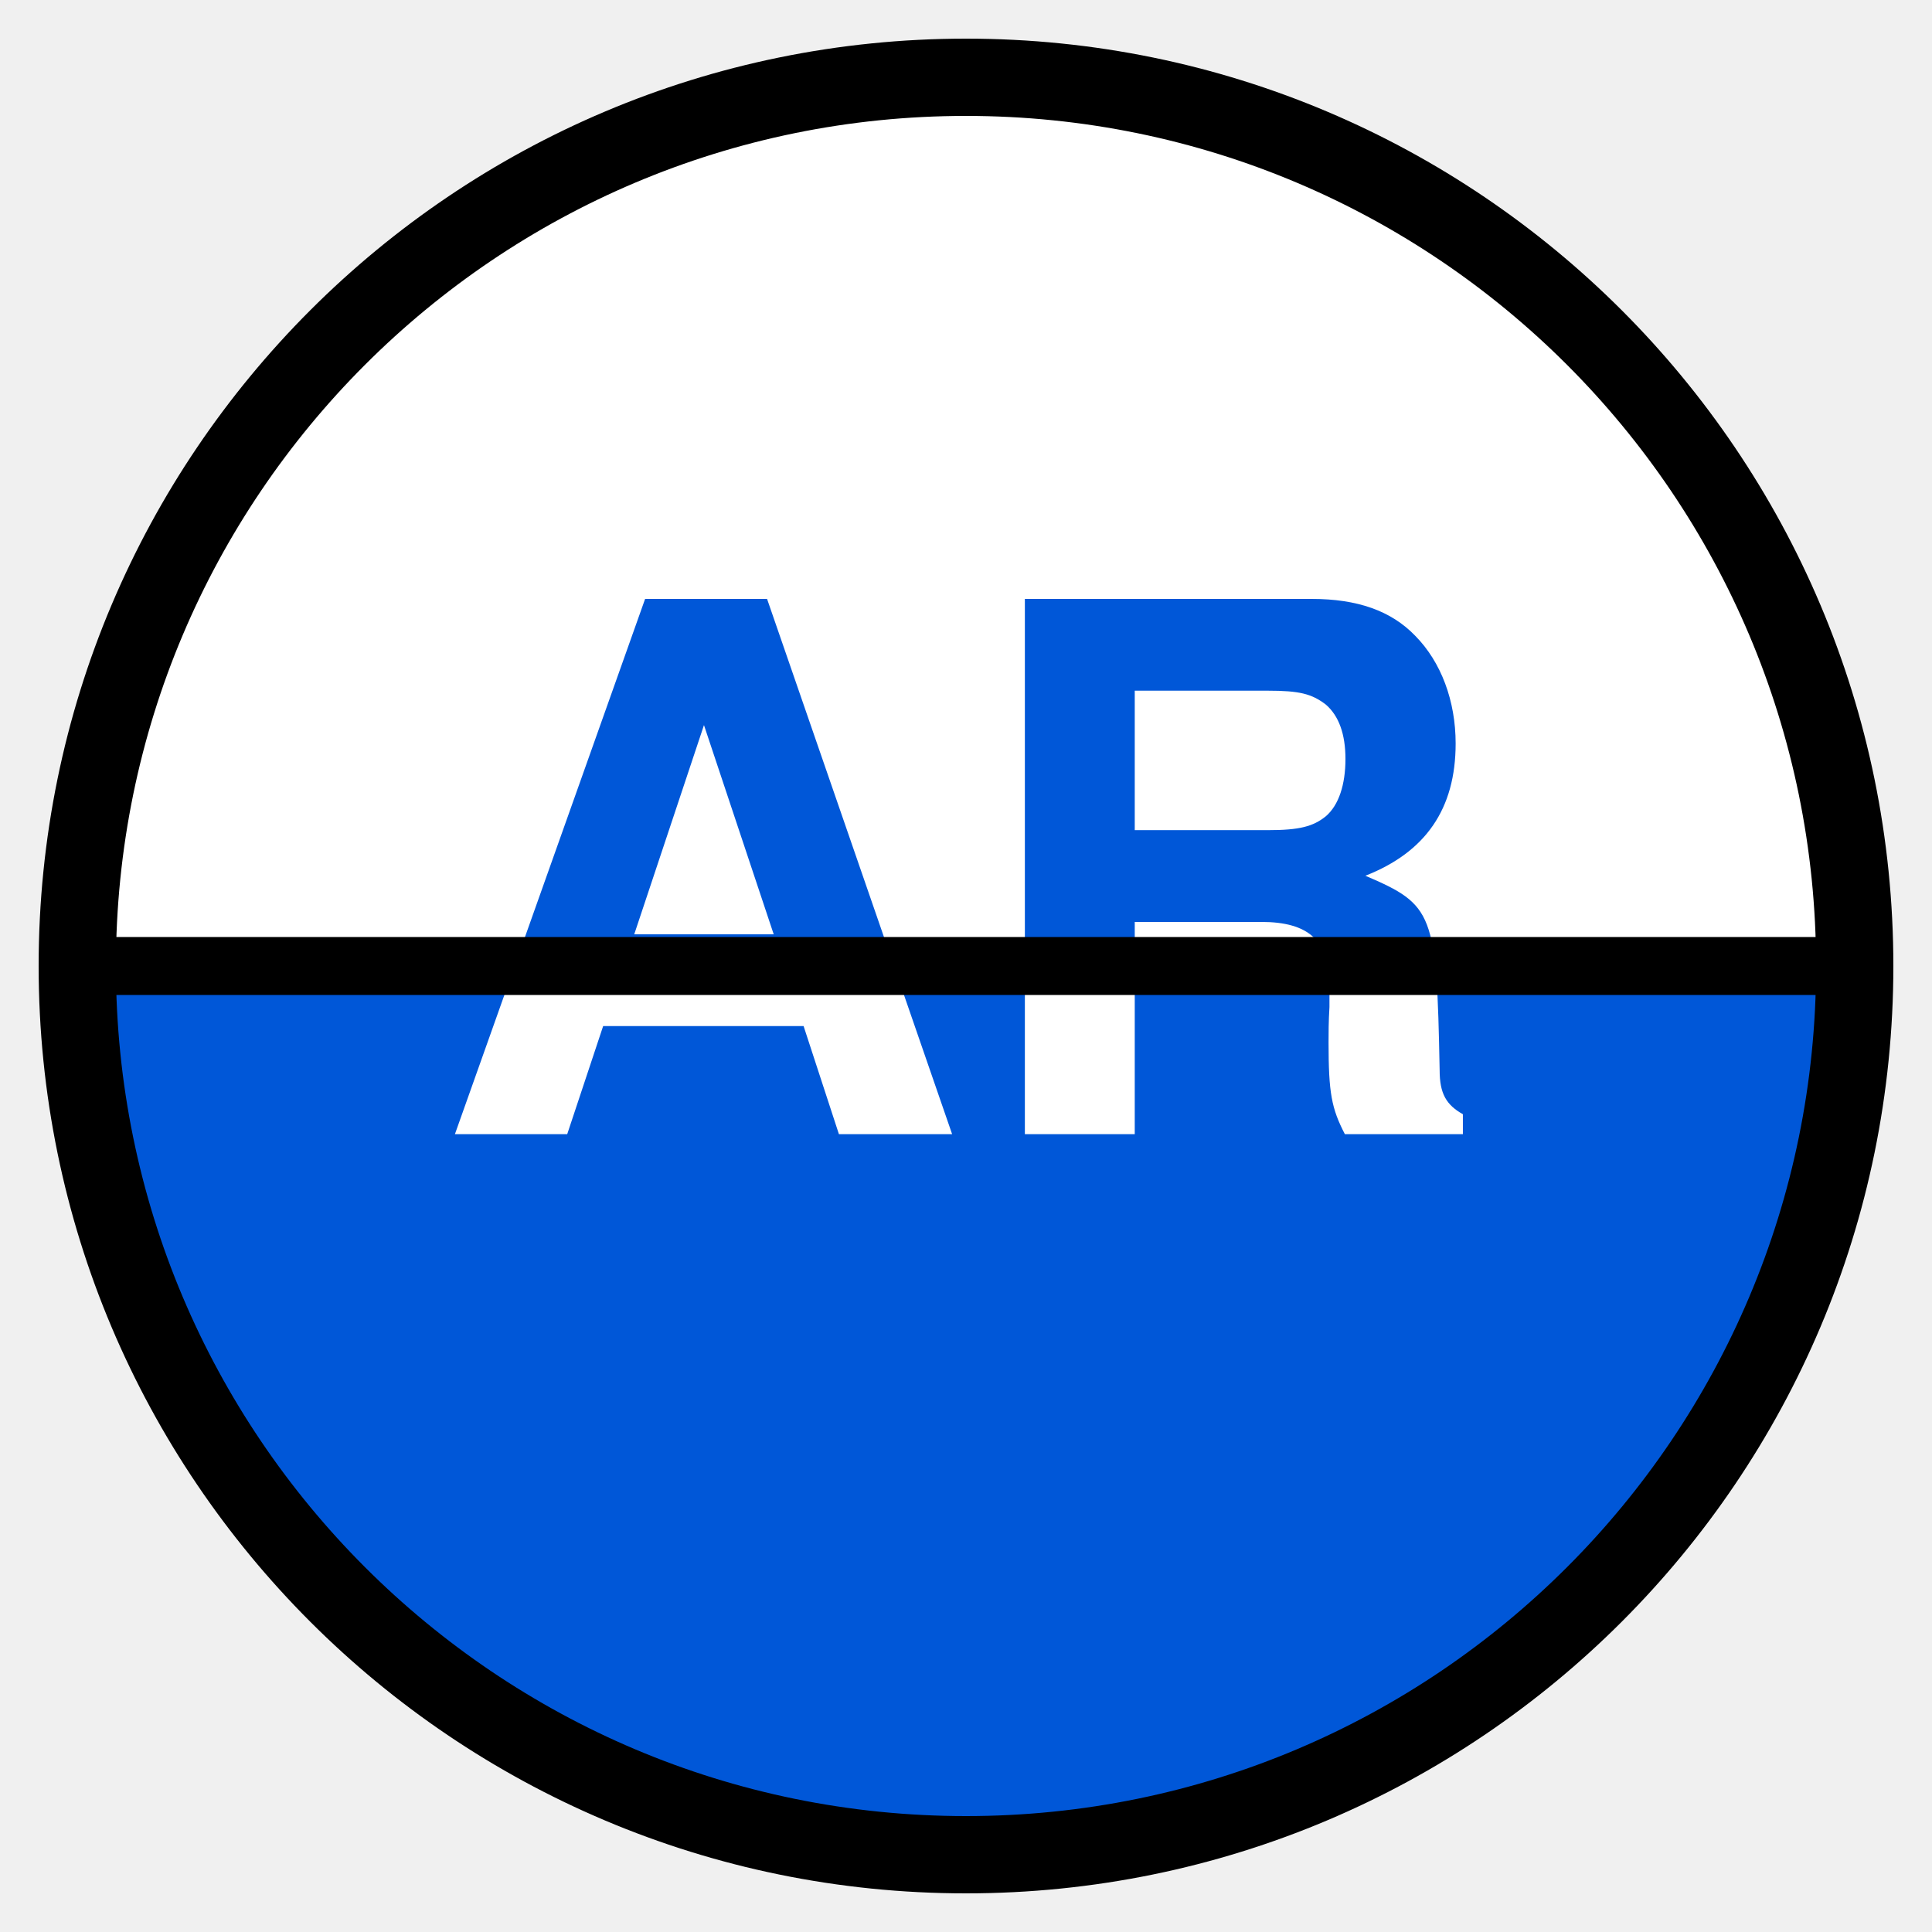
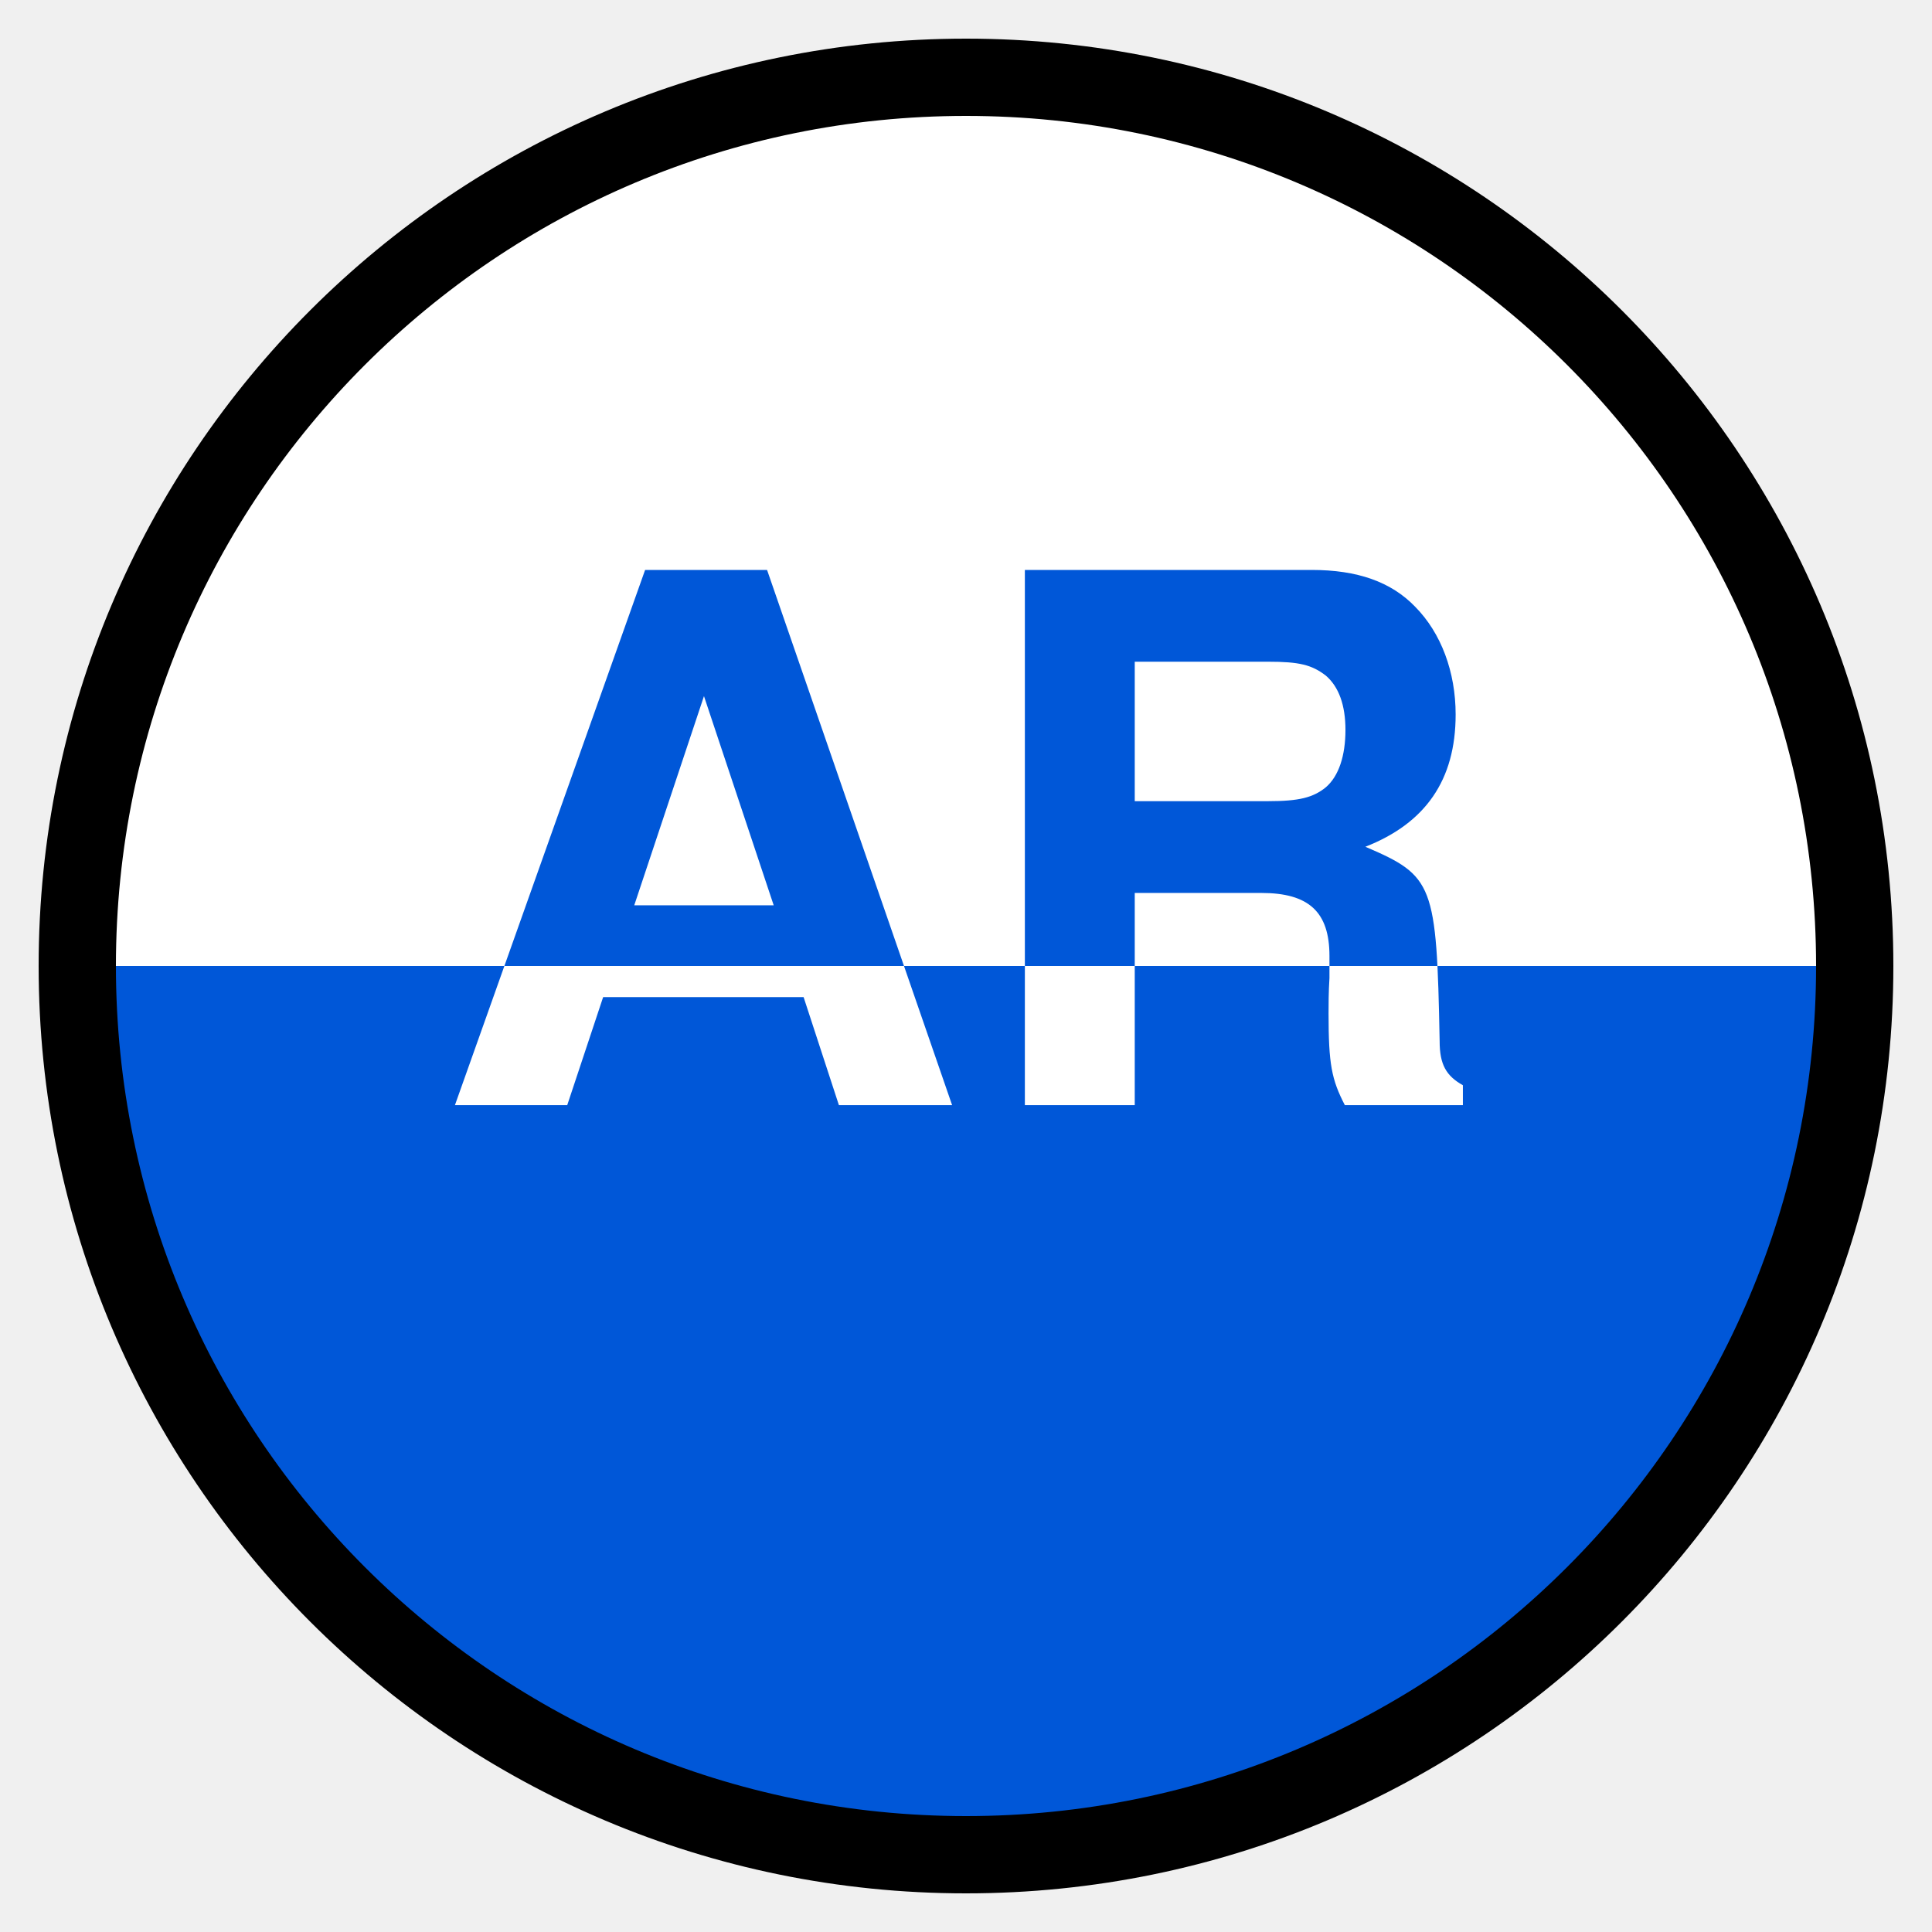
<svg xmlns="http://www.w3.org/2000/svg" viewBox="0 0 100 100">
  <defs>
    <clipPath id="clip-top">
      <rect x="0" y="0" width="100" height="50" />
    </clipPath>
    <clipPath id="clip-bottom">
      <rect x="0" y="50" width="100" height="50" />
    </clipPath>
    <clipPath id="clip-circle">
      <circle cx="50" cy="50" r="46" />
    </clipPath>
  </defs>
  <circle cx="50" cy="50" r="46" fill="#0057D8" />
  <rect x="0" y="0" width="100" height="50" fill="#ffffff" clip-path="url(#clip-circle)" />
-   <text x="50" y="50" text-anchor="middle" dominant-baseline="central" font-family="'Helvetica Neue', Helvetica, Arial, sans-serif" font-weight="900" font-size="38" fill="#0057D8" clip-path="url(#clip-top)">AR</text>
-   <text x="50" y="50" text-anchor="middle" dominant-baseline="central" font-family="'Helvetica Neue', Helvetica, Arial, sans-serif" font-weight="900" font-size="38" fill="#ffffff" clip-path="url(#clip-bottom)">AR</text>
-   <line x1="4" y1="50" x2="96" y2="50" stroke="#000000" stroke-width="3" />
+   <text x="50" y="48.5" text-anchor="middle" dominant-baseline="central" font-family="'Helvetica Neue', Helvetica, Arial, sans-serif" font-weight="900" font-size="38" fill="#0057D8" clip-path="url(#clip-top)">AR</text>
+   <text x="50" y="48.5" text-anchor="middle" dominant-baseline="central" font-family="'Helvetica Neue', Helvetica, Arial, sans-serif" font-weight="900" font-size="38" fill="#ffffff" clip-path="url(#clip-bottom)">AR</text>
  <circle cx="50" cy="50" r="46" fill="none" stroke="#000000" stroke-width="4" />
</svg>
